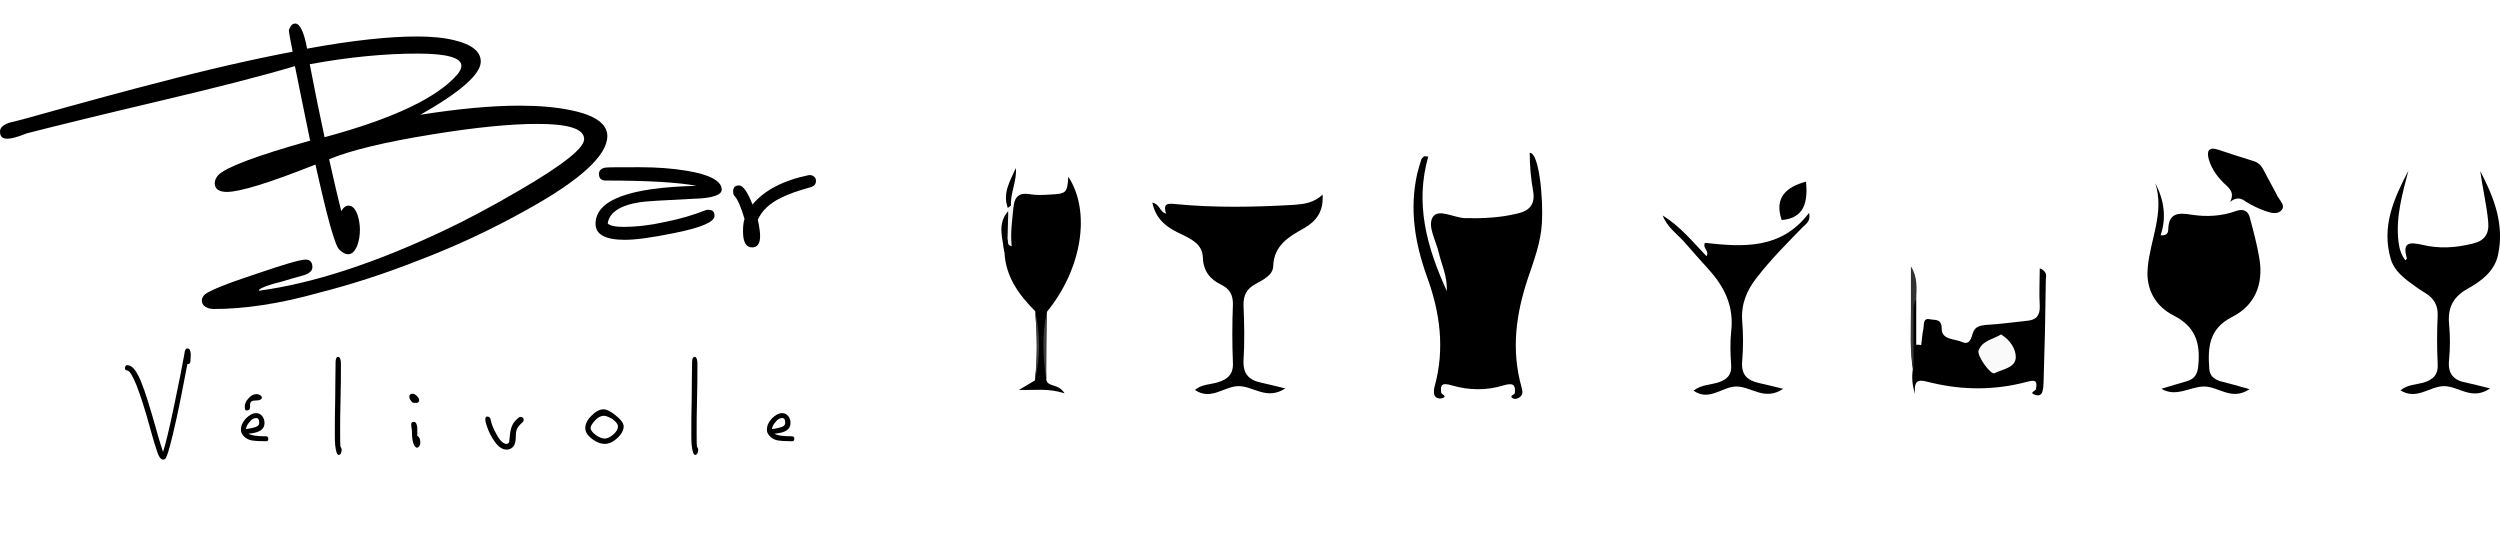
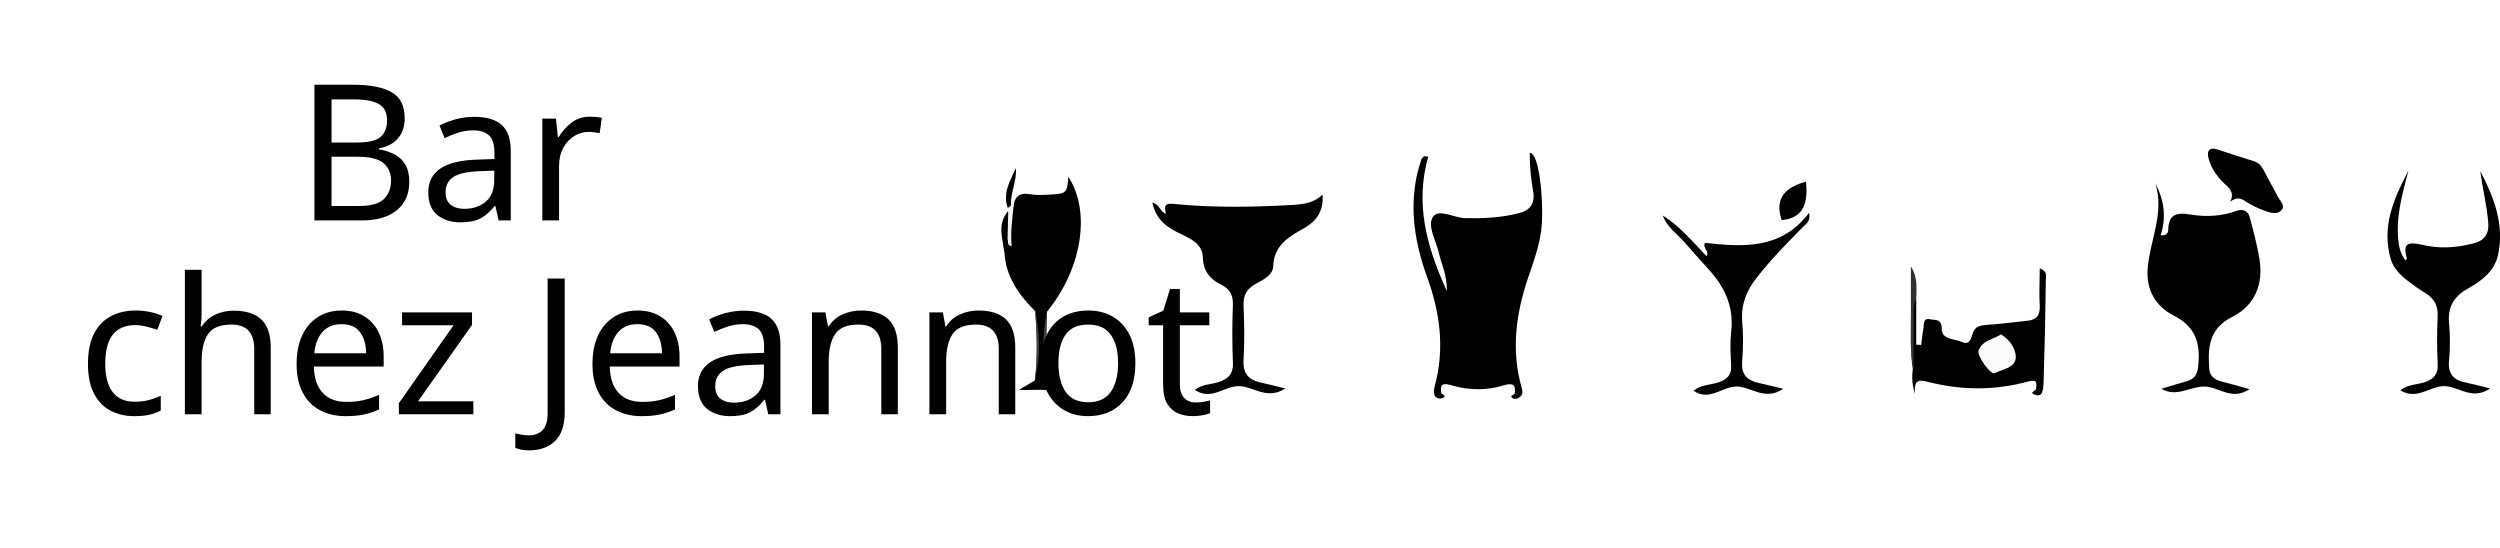
- <svg xmlns="http://www.w3.org/2000/svg" version="1.1" id="Calque_1" x="0px" y="0px" viewBox="0 0 657.8 144" enable-background="new 0 0 657.8 144" xml:space="preserve">
+ <svg xmlns="http://www.w3.org/2000/svg" version="1.1" id="Calque_1" x="0px" y="0px" viewBox="0 0 657.8 144" style="enable-background:new 0 0 657.8 144;" xml:space="preserve">
+   <style type="text/css">
+ 	.st0{fill:#313131;}
+ 	.st1{fill:#3F3F3F;}
+ 	.st2{fill:#F2F2F2;}
+ 	.st3{fill:#373737;}
+ 	.st4{fill:#FAFAFA;}
+ 	.st5{font-family:'Sacramento-Regular';}
+ 	.st6{font-size:50px;}
+ </style>
  <g>
    <path d="M375.8,41.2c-3.5,12.3-0.5,23.6,4.9,35.4c0.1-4.1-1.4-7-2.1-10c-0.7-3.2-3.1-7.1-1.6-9.5c1.5-2.3,5.5,0.2,8.5,0.3   c4.6,0.1,9.2-0.1,13.7-1.2c3.2-0.7,4.8-2.4,4.2-5.9c-0.6-3.3-0.9-6.7-0.9-10.1c2.5,0,3.6,12.1,3.2,18.6c-0.3,5-2.1,9.8-3.7,14.5   c-3.1,9.3-4.4,18.7-1.7,28.4c0.2,0.9,0.6,1.8-0.2,2.6c-0.6,0.6-1.6,0.9-2.2,0.4c-0.8-0.7,0.6-0.7,0.7-1.3c0.1-1.7,0-2.9-3-2   c-4.4,1.4-9.2,1.3-13.6,0c-2.9-0.9-3,0.2-2.8,1.9c0,0.5,1.9,0.9,0.2,1.5c-0.8,0.2-1.7-0.1-2-0.9c-0.2-0.7-0.1-1.6,0.1-2.3   c2.7-9.8,1.4-19.4-2-28.7c-3.2-8.9-4.7-17.8-2.6-27.2c0.3-1.3,0.7-2.5,1.1-3.8c0.1-0.3,0.5-0.5,0.7-0.8   C375.1,41.1,375.4,41.2,375.8,41.2z" />
    <path d="M591.9,102.4c-4.8,3.2-8.2-0.8-12.1-0.7c-3.7,0.1-7.2,2.9-11.1,0.6c2.2-0.7,4.4-1.3,6.7-2c2.1-0.6,2.8-1.9,3-4   c0.6-5.9-0.6-10.3-6.5-13.3c-4.7-2.4-7.3-6.8-6.8-12.4c0.6-7.5,4.5-14.6,2-22.4c2.3,4.4,3,9,1.4,13.7c1.7,0.2,2-0.8,2-1.4   c0.1-4.5,2.6-4.6,6.2-4c3.9,0.6,7.9,0.4,11.7-1c1.7-0.6,3-0.1,3.5,1.5c1,3.7,2,7.4,2.6,11.1c1.1,6.7-1.2,12.3-7.2,15.3   c-6.1,3.1-6.4,8-6,13.6c0.1,1.9,1.3,2.8,2.9,3.3C586.5,100.9,588.8,101.5,591.9,102.4z" />
    <path d="M303.2,53.3c2.1,0.5,1.9,2.5,3.6,2.9c-0.7-2.4,0-2.8,2.5-2.5c10.4,1,20.8,0.8,31.2,0.2c2.6-0.2,5.2-0.5,7.5-2.7   c0.3,4.5-1.7,7-4.8,8.8c-4.1,2.3-8,4.5-8.2,10.1c-0.1,2.3-2.6,3.5-4.6,4.6c-2.4,1.3-3.3,3-3.2,5.8c0.2,4.7,0.3,9.5,0,14.2   c-0.2,3.7,1.4,5.3,4.7,6c1.9,0.4,3.7,0.9,6.3,1.5c-4.9,3.2-8.4-0.6-12.3-0.6c-3.8,0-7.2,3.9-11.5,1c1.8-1.5,4-1.4,6-2   c2.7-0.8,4.2-2.2,4-5.3c-0.2-5-0.2-10,0-15c0.1-2.6-0.8-4.3-3.1-5.4c-2.9-1.4-4.7-3.6-4.8-7.1c-0.1-3.5-2.9-4.8-5.5-6.1   C307.5,60.1,304.2,58.1,303.2,53.3z" />
    <path d="M275.3,100c0.6,2,3.2,0.8,4.8,3.5c-4.2-1.4-7.7-0.8-12-0.9c1.9-1.1,3-1.8,4.2-2.5c0.8-6.1,0.6-12.1,0.1-18.2   c-4.3-4.3-7.8-9.1-8.1-15.5c-0.3-1.1-0.3-2.2-0.1-3.3c1.1-2.9,0.4-6.3,2.5-8.9c0.3-2.5,1.6-3.6,4.3-3.1c1.7,0.3,3.4,0.2,5.1,0.1   c4.5-0.2,4.7-0.4,5-4.7c6,9.2,3.6,24.2-5.6,35.5C274.8,87.9,275.1,94,275.3,100z" />
-     <path d="M633.7,44.9c-1.6,6.2-3.4,12.3-2.6,18.8c0.2,1.7,0.7,3.3,1.8,4.8c0.2-0.2,0.4-0.4,0.4-0.5c-1.2-4.1,0.4-4.4,4-3.6   c4.4,1.1,8.9,0.8,13.3-0.3c3-0.7,4.4-2.4,4.1-5.7c-0.4-4.5-1.5-8.9-2.1-13.4c3.6,6.9,6.4,14,4.7,22c-0.9,4.3-4.3,6.9-7.9,8.9   c-3.8,2.1-5.4,4.9-5,9.3c0.3,3.1,0.3,6.3,0,9.5c-0.4,3.7,1.2,5.4,4.6,6c1.9,0.4,3.7,0.9,6.2,1.5c-4.8,3.3-8.3-0.6-12.1-0.6   c-3.8,0-7.2,3.8-11.5,1.1c1.9-1.5,4.1-1.5,6-2c2.6-0.8,4-2.1,3.8-5c-0.2-4.2-0.2-8.4,0-12.6c0.1-2.7-0.9-4.5-3.1-5.9   c-1.7-1-3.3-2.2-4.9-3.4c-1.9-1.5-3.6-3.2-4.3-5.5C626.5,59.6,629.9,52.2,633.7,44.9z" />
+     <path d="M633.7,44.9c-1.6,6.2-3.4,12.3-2.6,18.8c0.2,1.7,0.7,3.3,1.8,4.8c0.2-0.2,0.4-0.4,0.4-0.5c-1.2-4.1,0.4-4.4,4-3.6   c4.4,1.1,8.9,0.8,13.3-0.3c3-0.7,4.4-2.4,4.1-5.7c-0.4-4.5-1.5-8.9-2.1-13.4c3.6,6.9,6.4,14,4.7,22c-0.9,4.3-4.3,6.9-7.9,8.9   c-3.8,2.1-5.4,4.9-5,9.3c0.3,3.1,0.3,6.3,0,9.5c-0.4,3.7,1.2,5.4,4.6,6c1.9,0.4,3.7,0.9,6.2,1.5c-4.8,3.3-8.3-0.6-12.1-0.6   s-7.2,3.8-11.5,1.1c1.9-1.5,4.1-1.5,6-2c2.6-0.8,4-2.1,3.8-5c-0.2-4.2-0.2-8.4,0-12.6c0.1-2.7-0.9-4.5-3.1-5.9   c-1.7-1-3.3-2.2-4.9-3.4c-1.9-1.5-3.6-3.2-4.3-5.5C626.5,59.6,629.9,52.2,633.7,44.9z" />
    <path d="M504.2,78.7c0,4,0,8,0,12c0.4,0,0.9,0,1.3,0.1c0.2-1.5,0.3-3,0.6-4.4c0.2-1-0.2-2.8,1.7-2.4c1.2,0.3,3.1-0.3,3.1,2.5   c0,3,3.5,2.6,5.4,3.5c2,0.9,2.4-1.1,2.8-2.4c0.6-1.7,1.8-1.9,3.3-2.1c3.7-0.2,7.3-0.7,11-1.1c2.4-0.2,3.4-1.4,3.3-3.9   c-0.2-3.2,0-6.4,0-9.9c2,0.8,1.7,2,1.6,2.9c-0.1,9.1-0.3,18.2-0.6,27.2c0,0.8-0.1,1.6-0.3,2.3c-0.2,1-1.1,1.2-1.9,0.9   c-1.8-0.6,0.1-1,0.2-1.5c0.5-2.6-0.5-2.4-2.5-1.9c-8.3,2.2-16.7,2.2-25,0.2c-2.6-0.6-4.8-1.6-4.3,3c-0.8-2.5-0.9-4.5-0.6-6.5   c-0.8-5-0.1-10-0.4-15C503.6,81.2,502,79.4,504.2,78.7z" />
-     <path d="M437.5,56.7c4.5,2.8,7.8,6.8,11.5,10.7c0.9-1.4-1.1-2-0.4-3.5c10,1.1,20.1,1.8,27.4-7.9c0.5,2.2-0.8,2.9-1.6,3.7   c-4.2,4.3-8.5,8.6-12.2,13.4c-2.6,3.3-4.1,6.9-3.8,11.3c0.3,3.5,0.3,7.1,0,10.7c-0.3,3.6,1.4,5,4.5,5.7c1.9,0.4,3.7,0.9,6.3,1.5   c-4.9,3.3-8.4-0.6-12.3-0.6c-3.8,0-7.1,4-11.3,1.1c2-1.6,4.4-1.5,6.6-2.2c2.3-0.8,3.5-2,3.3-4.6c-0.2-2.9-0.3-5.8,0-8.7   c0.8-6.6-1.7-11.8-6-16.5c-2.1-2.3-4.2-4.7-6.3-7.1C441.1,61.4,438.6,59.7,437.5,56.7z" />
+     <path d="M437.5,56.7c4.5,2.8,7.8,6.8,11.5,10.7c0.9-1.4-1.1-2-0.4-3.5c10,1.1,20.1,1.8,27.4-7.9c0.5,2.2-0.8,2.9-1.6,3.7   c-4.2,4.3-8.5,8.6-12.2,13.4c-2.6,3.3-4.1,6.9-3.8,11.3c0.3,3.5,0.3,7.1,0,10.7s1.4,5,4.5,5.7c1.9,0.4,3.7,0.9,6.3,1.5   c-4.9,3.3-8.4-0.6-12.3-0.6c-3.8,0-7.1,4-11.3,1.1c2-1.6,4.4-1.5,6.6-2.2c2.3-0.8,3.5-2,3.3-4.6c-0.2-2.9-0.3-5.8,0-8.7   c0.8-6.6-1.7-11.8-6-16.5c-2.1-2.3-4.2-4.7-6.3-7.1C441.1,61.4,438.6,59.7,437.5,56.7z" />
    <path d="M586.8,53.1c1-2,0.3-3.1-1-4.3c-2.1-1.9-3.8-4.1-4.6-6.8c-0.6-2.1-0.2-3.5,2.5-2.6c3,1,6,2,9,2.9c1.6,0.4,2.4,1.4,3.1,2.8   c1.1,2.2,2.4,4.4,3.5,6.6c0.6,1.1,2,2.3,1.1,3.5c-1.1,1.4-3,0.8-4.4,0.3c-1.7-0.6-3.4-1.4-5-2.4C589.8,52.2,588.6,51.7,586.8,53.1z   " />
    <path d="M475.2,47.8c0.5,5.1-0.3,9.6-6.4,10.1C466.7,51.8,470.3,49.1,475.2,47.8z" />
-     <path fill="#313131" d="M504.2,78.7c-0.6,1-0.7,2-0.7,3.2c-0.2,0.6-0.5,0.6-0.7,0c0-3.9,0-7.9,0-11.8   C504.6,72.9,504.3,75.8,504.2,78.7z" />
+     <path class="st0" d="M504.2,78.7c-0.6,1-0.7,2-0.7,3.2c-0.2,0.6-0.5,0.6-0.7,0c0-3.9,0-7.9,0-11.8   C504.6,72.9,504.3,75.8,504.2,78.7z" />
    <path d="M265.2,54.8c-1.5-4,0.6-7.2,2.1-10.6c0.3,3.4-1.5,6.6-1.3,10C265.8,54.5,265.5,54.7,265.2,54.8z" />
-     <path fill="#3F3F3F" d="M272.4,81.9c1.3,6.1,1.4,12.1-0.1,18.2C273,94,272.8,87.9,272.4,81.9z" />
-     <path fill="#3F3F3F" d="M275.3,100c-0.9-6.1-1.2-12.1,0.2-18.2C275.4,87.9,275.3,94,275.3,100z" />
+     <path class="st1" d="M272.4,81.9c1.3,6.1,1.4,12.1-0.1,18.2C273,94,272.8,87.9,272.4,81.9z" />
+     <path class="st1" d="M275.3,100c-0.9-6.1-1.2-12.1,0.2-18.2C275.4,87.9,275.3,94,275.3,100z" />
    <path d="M265.1,62.9c-0.3,1.2-0.5,2.3-0.8,3.5c-0.5-3.7-2-7.5,1-10.9C265.9,57.9,265.9,60.4,265.1,62.9z" />
-     <path fill="#F2F2F2" d="M265.1,62.9c0.1-2.5,0.1-5,0.2-7.5c-0.1-0.2-0.1-0.5-0.1-0.7c0.3-0.2,0.5-0.4,0.8-0.6c0.2,0,0.5,0,0.7,0   c-0.3,3.5-0.9,7-0.5,10.7C264.8,64.5,265.4,63.5,265.1,62.9z" />
-     <path fill="#373737" d="M502.8,81.9c0.2,0,0.5,0,0.7,0c0,5.2,0,10.3,0,15.5C502.4,92.2,502.8,87,502.8,81.9z" />
-     <path fill="#FAFAFA" d="M526.5,88c2.4,1.4,3.9,3.8,3.9,6c-0.1,2.8-3.4,3.1-5.6,4.2c-1,0.5-4.7-4.6-4.2-6   C521.6,89.6,524.4,89.3,526.5,88z" />
+     <path class="st2" d="M265.1,62.9c0.1-2.5,0.1-5,0.2-7.5c-0.1-0.2-0.1-0.5-0.1-0.7c0.3-0.2,0.5-0.4,0.8-0.6c0.2,0,0.5,0,0.7,0   c-0.3,3.5-0.9,7-0.5,10.7C264.8,64.5,265.4,63.5,265.1,62.9z" />
+     <path class="st3" d="M502.8,81.9c0.2,0,0.5,0,0.7,0c0,5.2,0,10.3,0,15.5C502.4,92.2,502.8,87,502.8,81.9z" />
+     <path class="st4" d="M526.5,88c2.4,1.4,3.9,3.8,3.9,6c-0.1,2.8-3.4,3.1-5.6,4.2c-1,0.5-4.7-4.6-4.2-6   C521.6,89.6,524.4,89.3,526.5,88z" />
  </g>
  <g>
    <g>
-       <path d="M56.3,81.3c-0.9,0-1.7-0.2-2.3-0.6c-0.6-0.4-0.9-1-0.9-1.6c0-0.6,0.3-1.2,0.9-1.7c1.1-0.9,5.4-2.7,13-5.2    c7.6-2.6,12-3.9,13.4-3.9c1.2,0,1.8,0.7,1.8,2c0,0.9-0.7,1.6-2.2,2.1c-1.1,0.3-2.1,0.6-3.2,0.9c-1.6,0.5-3.3,1-5,1.4    c-2.6,0.8-3.8,1.4-3.7,1.8c14.1-1.9,30.1-7.1,48.2-15.6c6-2.8,12.8-6.4,20.5-10.9c11.3-6.6,16.9-11,16.9-13.4c0-2.7-4.1-4-12.3-4    c-7,0-16.3,0.9-27.9,2.8c-12.4,2-21.4,4.2-26.9,6.5c1.2,5.5,2.3,10,3.2,13.7c0.5-1,1.2-1.5,1.9-1.5c1,0,1.8,0.8,2.4,2.5    c0.4,1.3,0.6,2.6,0.6,3.8c0,1.5-0.2,2.9-0.7,4.2c-0.6,1.5-1.4,2.3-2.4,2.3c-0.7,0-1.5-0.4-2.3-1.2c-1.2-1.1-3.2-8.5-6.3-22.4    c-12.1,4.8-19.9,7.2-23.3,7.2c-2.1,0-3.2-0.8-3.2-2.3c0-0.7,0.3-1.4,0.9-2.1c2-2.1,10-5.1,24.2-9.1c-1.2-6-2.6-12.5-4-19.6    c-8.7,2.6-20.5,5.6-35.3,9.1c-17.8,4.2-29.5,7.1-35.3,8.6c-0.8,0.3-1.5,0.6-2.2,0.8c-1.2,0.4-2.2,0.6-2.9,0.6    c-1.3,0-1.9-0.6-1.9-1.9c0-1,0.8-1.7,2.4-2.3c1.2-0.3,2.4-0.6,3.6-0.9c17.2-4.8,29-8,35.4-9.6c13.2-3.5,25.1-6.2,35.6-8.2    c-0.7-3.5-1-5.3-1-5.5c0-0.3,0.2-0.7,0.5-1.2c0.3-0.5,0.7-0.7,1.2-0.7c1.2,0,2.3,2.2,3.1,6.6c12-2.2,21.6-3.2,28.9-3.2    c3.8,0,7.1,0.3,9.9,1c4.6,1.1,6.9,3,6.9,5.6c0,3.3-5.3,8-15.9,14c10.1-1.6,18.8-2.4,26.1-2.4c5.2,0,9.7,0.4,13.5,1.2    c6.4,1.3,9.6,3.6,9.6,6.8c0,5.1-7.1,11.6-21.2,19.4c-9.1,5.1-18.7,9.6-28.7,13.4c-8.9,3.5-17.6,6.3-25.9,8.4    C73.4,80,64.1,81.3,56.3,81.3z M109.9,14.1c-8.6,0-18.1,0.9-28.4,2.8c1.3,6.8,2.6,13.2,3.9,19.2c18.2-4.9,29.9-10.5,35.1-16.7    c0.6-0.8,0.9-1.5,0.9-2.1C121.4,15.2,117.6,14.1,109.9,14.1z" />
-       <path d="M159.9,58.8c0.6,0.6,2,0.9,4.2,0.9c3.2,0,6.9-0.4,10.9-1.3c4.1-0.8,7.6-1.9,10.7-3.1c0.2-0.1,0.5-0.1,0.7-0.1    c1.1,0,1.6,0.5,1.6,1.6c0,1.6-3.5,3.1-10.5,4.5c-5.8,1.2-10.2,1.8-13.1,1.8c-5.1,0-7.7-1.4-7.7-4.2c0-6.3,8.9-9.6,26.6-10    c-4.7-0.9-12.7-1.4-24-1.4c-1.1,0-1.7-0.6-1.7-1.7c0-1,0.6-1.5,1.7-1.7c0.6-0.1,3.6-0.1,9.1-0.1c4.4,0,8.4,0.3,12.1,0.9    c6.2,1,9.4,2.7,9.4,5c0,1.4-2.5,2.3-7.5,2.4c-8.3,0.4-12.9,0.7-14,0.9C163.2,54,160.3,55.9,159.9,58.8z" />
-       <path d="M199.4,57.8c0.4,1.9,0.6,3.3,0.6,4.3c0,2-0.7,3-2.1,3c-1.6,0-2.4-1.4-2.4-4.2c0-1.3,0.1-2.4,0.4-3.3c-0.9-3-1.7-5-2.6-6    c-0.3-0.3-0.4-0.7-0.4-1.2c0-1.1,0.5-1.6,1.6-1.6c1,0,2.2,1.7,3.5,5c3.1-3.7,8-6.3,14.7-7.7c0.5-0.1,1,0,1.4,0.3    c0.4,0.3,0.6,0.7,0.6,1.2c0,0.8-0.4,1.3-1.2,1.6c-3.6,1-6.2,1.9-8.1,2.9C202.5,53.5,200.5,55.4,199.4,57.8z" />
-     </g>
-     <g>
-       <path d="M49.4,91.7c0.5,0,0.7,0.5,0.8,1.5c0-0.1,0,0.5-0.1,1.9c0,0.5-0.3,0.7-0.7,0.7c0,0,0,0-0.1,0c-1,5.2-1.9,10-2.9,14.5    c-1.4,6.4-2.4,9.9-2.9,10.4c-0.2,0.2-0.5,0.3-0.8,0.2c-0.4-0.1-0.8-0.6-1.2-1.6c-0.3-0.9-1-3-1.9-6.3c-2.8-10.2-4.9-15.4-6.1-15.5    c-0.5-0.1-0.7-0.3-0.6-0.8c0.1-0.5,0.3-0.7,0.8-0.6c1.2,0.1,2.4,1.7,3.6,4.8c0.9,2.2,2.1,6.1,3.7,11.7c0.9,3.3,1.6,5.4,1.9,6.3    c0.6-1.8,1.6-5.8,2.9-12.1c1.2-5.7,2.1-10.2,2.7-13.6C48.6,92.1,48.9,91.6,49.4,91.7z" />
-       <path d="M70,116.1c-1.8,0-3.1-0.1-3.7-0.2c-1.4-0.3-2.3-1-2.8-2.1c-0.1-0.3-0.1-0.5-0.1-0.8c0-1,0.4-1.9,1.3-2.9    c0.9-0.9,1.8-1.4,2.7-1.4c0.7,0,1.2,0.3,1.6,0.8s0.6,1.1,0.6,1.8c0,1.7-1.4,2.6-4.2,2.8c0.7,0.5,2.3,0.7,4.6,0.7    c0.4,0,0.6,0.2,0.6,0.7C70.6,115.9,70.4,116.1,70,116.1z M67,105.4c1.3,0,1.9-0.3,1.9-0.8c0-0.2-0.1-0.4-0.4-0.6    c-0.3-0.2-0.6-0.3-1-0.3c-0.8,0-1.5,0.4-2.1,1.1c-0.7,0.7-1,1.5-1,2.2c0,0.6,0.1,1,0.4,1c0.7,0,1-0.3,1-0.9c0-0.1,0-0.2,0-0.3    c0-0.1,0-0.2,0-0.3C65.8,105.8,66.2,105.4,67,105.4z M67.4,110c-0.6,0-1.2,0.3-1.7,1c-0.6,0.6-0.9,1.3-1,1.9    c0.7-0.1,1.4-0.2,2.1-0.4c0.9-0.2,1.4-0.6,1.4-1.2C68.2,110.4,68,110,67.4,110z" />
-       <path d="M89.5,113.4c0,2.3,0,3.7,0.1,4.2c0.2,0.2,0.3,0.4,0.3,0.8c0,0.3-0.1,0.6-0.2,0.9c-0.2,0.3-0.4,0.4-0.6,0.4    c-0.4,0-0.7-0.8-0.9-2.5c-0.1-0.8-0.1-1.9-0.1-3.2c0-2.1,0-5.2,0.1-9.3c0-4.1,0.1-7.2,0.1-9.3c0-1,0.2-1.5,0.7-1.5    c0.4,0,0.6,0.5,0.7,1.4c0-0.1,0,0.5,0,1.8c0,1.8,0,4.5-0.1,8.2C89.5,108.8,89.5,111.6,89.5,113.4z" />
-       <path d="M109.6,106c-0.1,0-0.2,0-0.3,0c-0.1,0-0.3,0-0.4,0c-0.3,0-0.5-0.2-0.8-0.6c-0.3-0.4-0.4-0.7-0.4-1c0-0.5,0.3-0.8,0.8-0.8    c0.4,0,0.8,0.2,1.2,0.6c0.4,0.4,0.6,0.8,0.6,1.1C110.2,105.8,110,106,109.6,106z M109.6,117.8c-0.8-0.4-1.2-1.8-1.2-4.1    c0-0.2,0-0.6-0.1-1c-0.1-0.5-0.1-0.8-0.1-1c0-0.5,0.2-0.7,0.7-0.7c0.5,0,0.8,0.5,0.9,1.6c0,0.2,0,0.9,0,2.1    c0.5,0.2,0.8,0.8,0.8,1.8C110.5,117.3,110.2,117.8,109.6,117.8z" />
-       <path d="M133.3,118.3c-1.1,0-2.2-0.7-3.2-2.2c-0.7-1-1.4-2.2-1.9-3.7c-0.3-0.8-0.5-1.5-0.5-2c0-0.6,0.2-0.8,0.5-0.8    c0.5,0,0.8,0.3,0.9,0.8c0.2,1.1,0.7,2.4,1.5,3.8c0.9,1.7,1.8,2.6,2.7,2.6c0.3,0,0.6-0.2,0.7-0.6c0,0,0-0.4,0.1-1.1    c0.1-1.3,0.3-2.3,0.6-3c0.4-1,1.1-1.7,1.9-2.3c0.1-0.1,0.3-0.1,0.4-0.1c0.5,0,0.8,0.3,0.8,0.8c0,0.2-0.1,0.4-0.3,0.6    c-0.8,0.7-1.4,1.4-1.6,2.1c-0.1,0.3-0.2,1-0.2,2c0,0.9-0.2,1.6-0.5,2.1C134.8,117.9,134.2,118.3,133.3,118.3z" />
-       <path d="M154,112.6c0-1,0.5-2.1,1.6-3.2c1.1-1.1,2.1-1.7,3.2-1.7c0.8,0,1.9,0.5,3.2,1.6c1.4,1.1,2.1,2.1,2.1,2.9    c0,1-0.6,2.1-1.7,3.1s-2.2,1.5-3.3,1.5c-1,0-2.1-0.4-3.3-1.3C154.6,114.6,154,113.7,154,112.6z M158.9,109.4    c-0.8,0-1.6,0.4-2.4,1.3c-0.7,0.8-1.1,1.4-1.1,1.9c0,0.6,0.5,1.2,1.4,1.9c0.9,0.6,1.7,0.9,2.3,0.9c0.7,0,1.5-0.4,2.3-1.1    c0.8-0.7,1.2-1.4,1.2-2.1c0-0.6-0.5-1.2-1.4-1.9C160.2,109.7,159.4,109.4,158.9,109.4z" />
-       <path d="M183.3,113.4c0,2.3,0,3.7,0.1,4.2c0.2,0.2,0.3,0.4,0.3,0.8c0,0.3-0.1,0.6-0.2,0.9c-0.2,0.3-0.4,0.4-0.6,0.4    c-0.4,0-0.7-0.8-0.9-2.5c-0.1-0.8-0.1-1.9-0.1-3.2c0-2.1,0-5.2,0.1-9.3c0-4.1,0.1-7.2,0.1-9.3c0-1,0.2-1.5,0.7-1.5    c0.4,0,0.6,0.5,0.7,1.4c0-0.1,0,0.5,0,1.8c0,1.8,0,4.5-0.1,8.2C183.3,108.8,183.3,111.6,183.3,113.4z" />
-       <path d="M208.4,116.1c-1.8,0-3.1-0.1-3.7-0.2c-1.4-0.3-2.3-1-2.8-2.1c-0.1-0.3-0.1-0.5-0.1-0.8c0-1,0.4-1.9,1.3-2.9    c0.9-0.9,1.8-1.4,2.7-1.4c0.7,0,1.2,0.3,1.6,0.8s0.6,1.1,0.6,1.8c0,1.7-1.4,2.6-4.2,2.8c0.7,0.5,2.3,0.7,4.6,0.7    c0.4,0,0.6,0.2,0.6,0.7C209,115.9,208.8,116.1,208.4,116.1z M205.8,110c-0.6,0-1.2,0.3-1.7,1c-0.6,0.6-0.9,1.3-1,1.9    c0.7-0.1,1.4-0.2,2.1-0.4c0.9-0.2,1.4-0.6,1.4-1.2C206.6,110.4,206.4,110,205.8,110z" />
+       <path d="M0,34.6" />
    </g>
  </g>
+   <text transform="matrix(1 0 0 1 77.8929 57.9969)">
+     <tspan x="0" y="0" class="st5 st6">Bar</tspan>
+     <tspan x="-57.5" y="51" class="st5 st6">chez Jeannot</tspan>
+   </text>
</svg>
